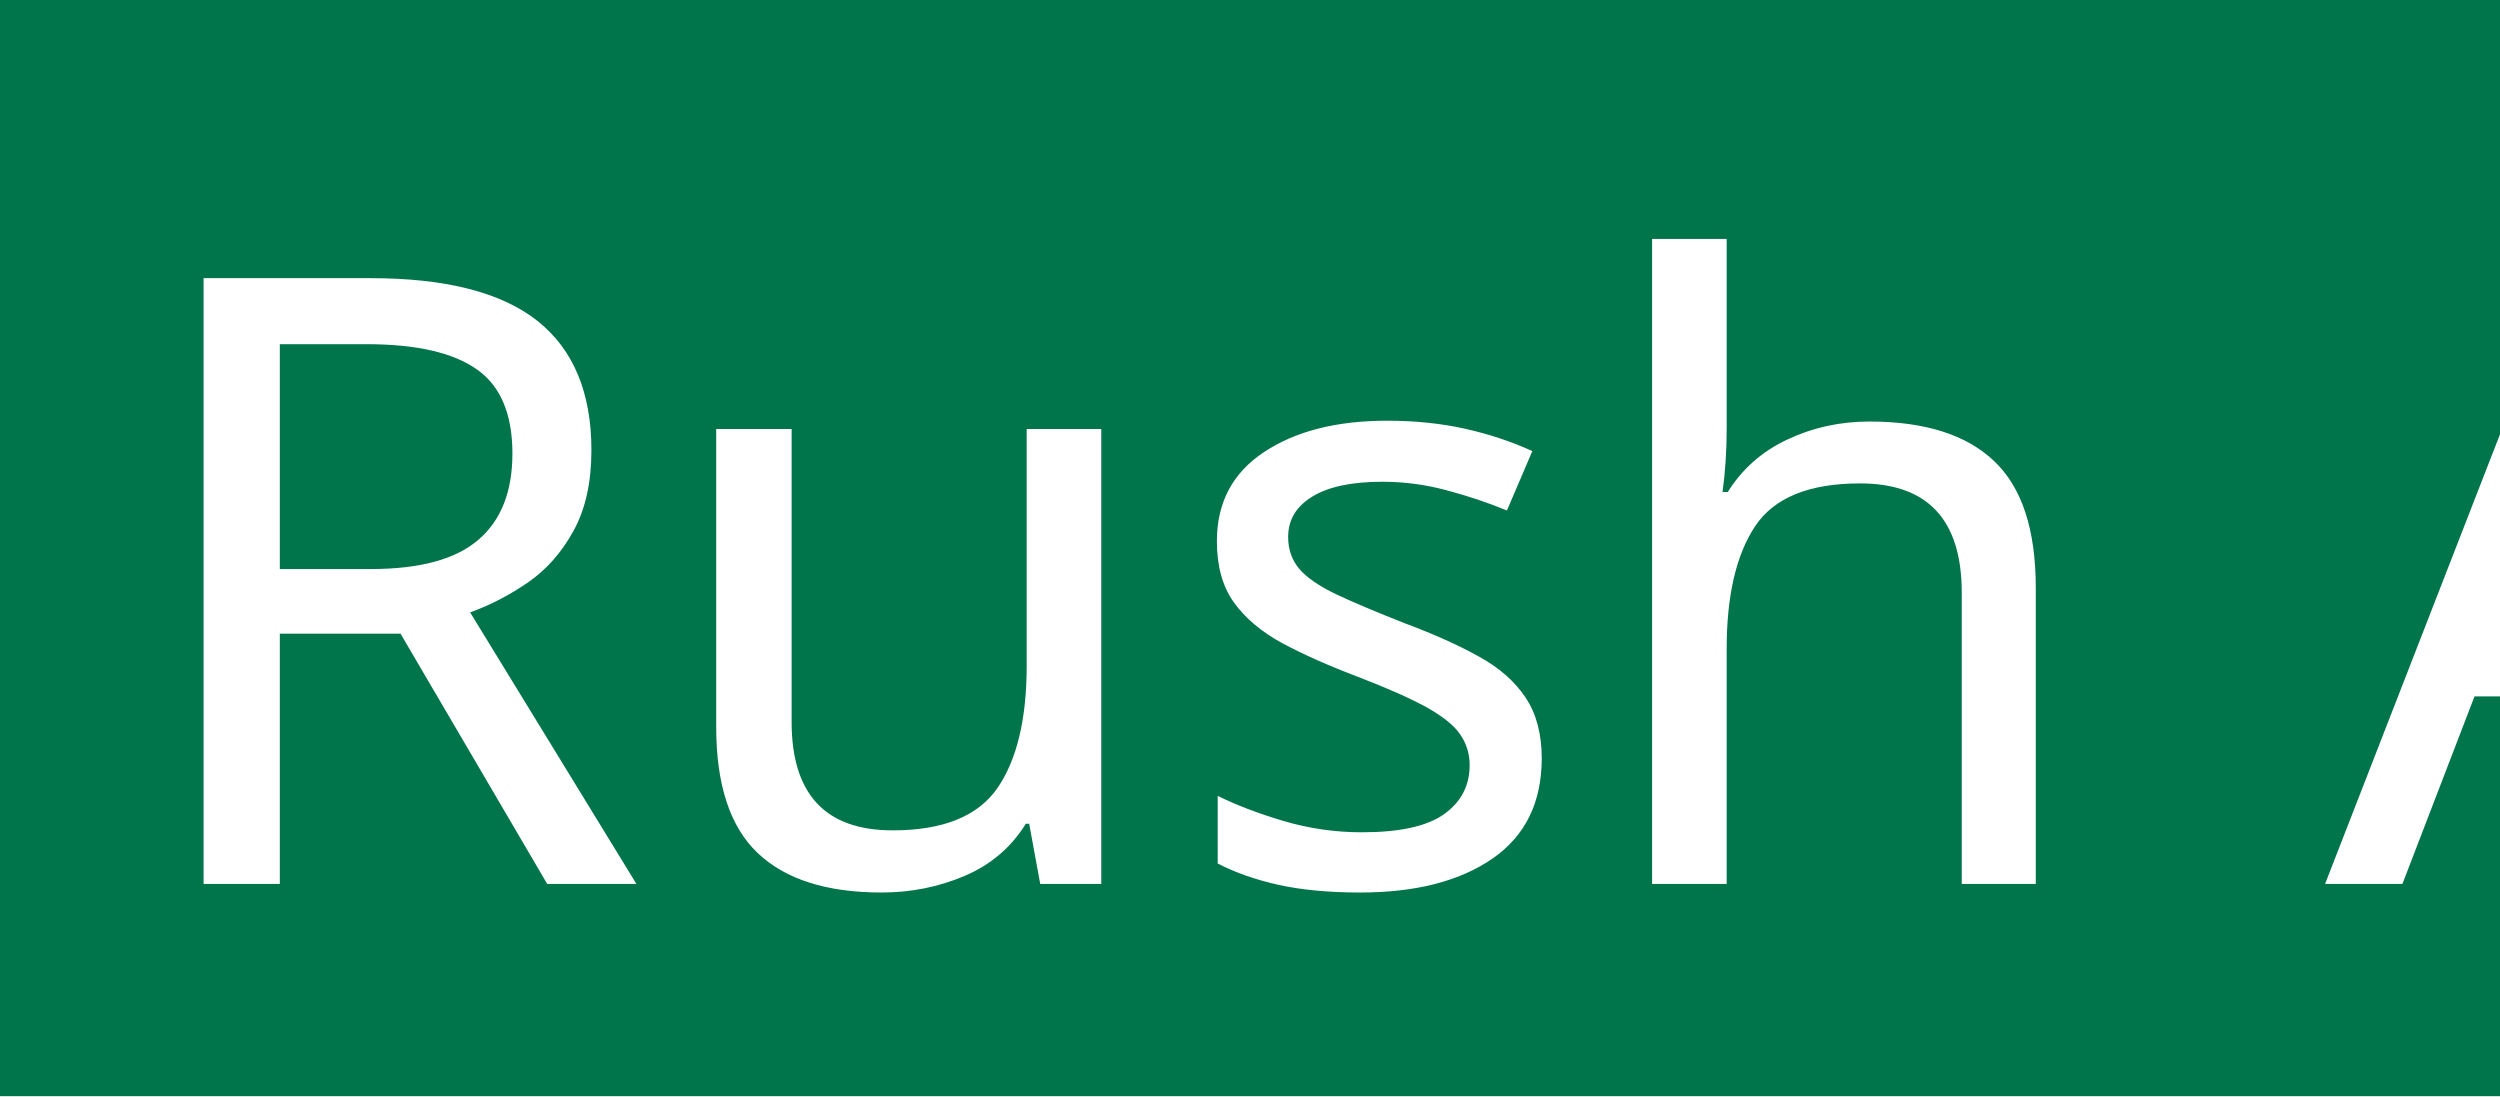
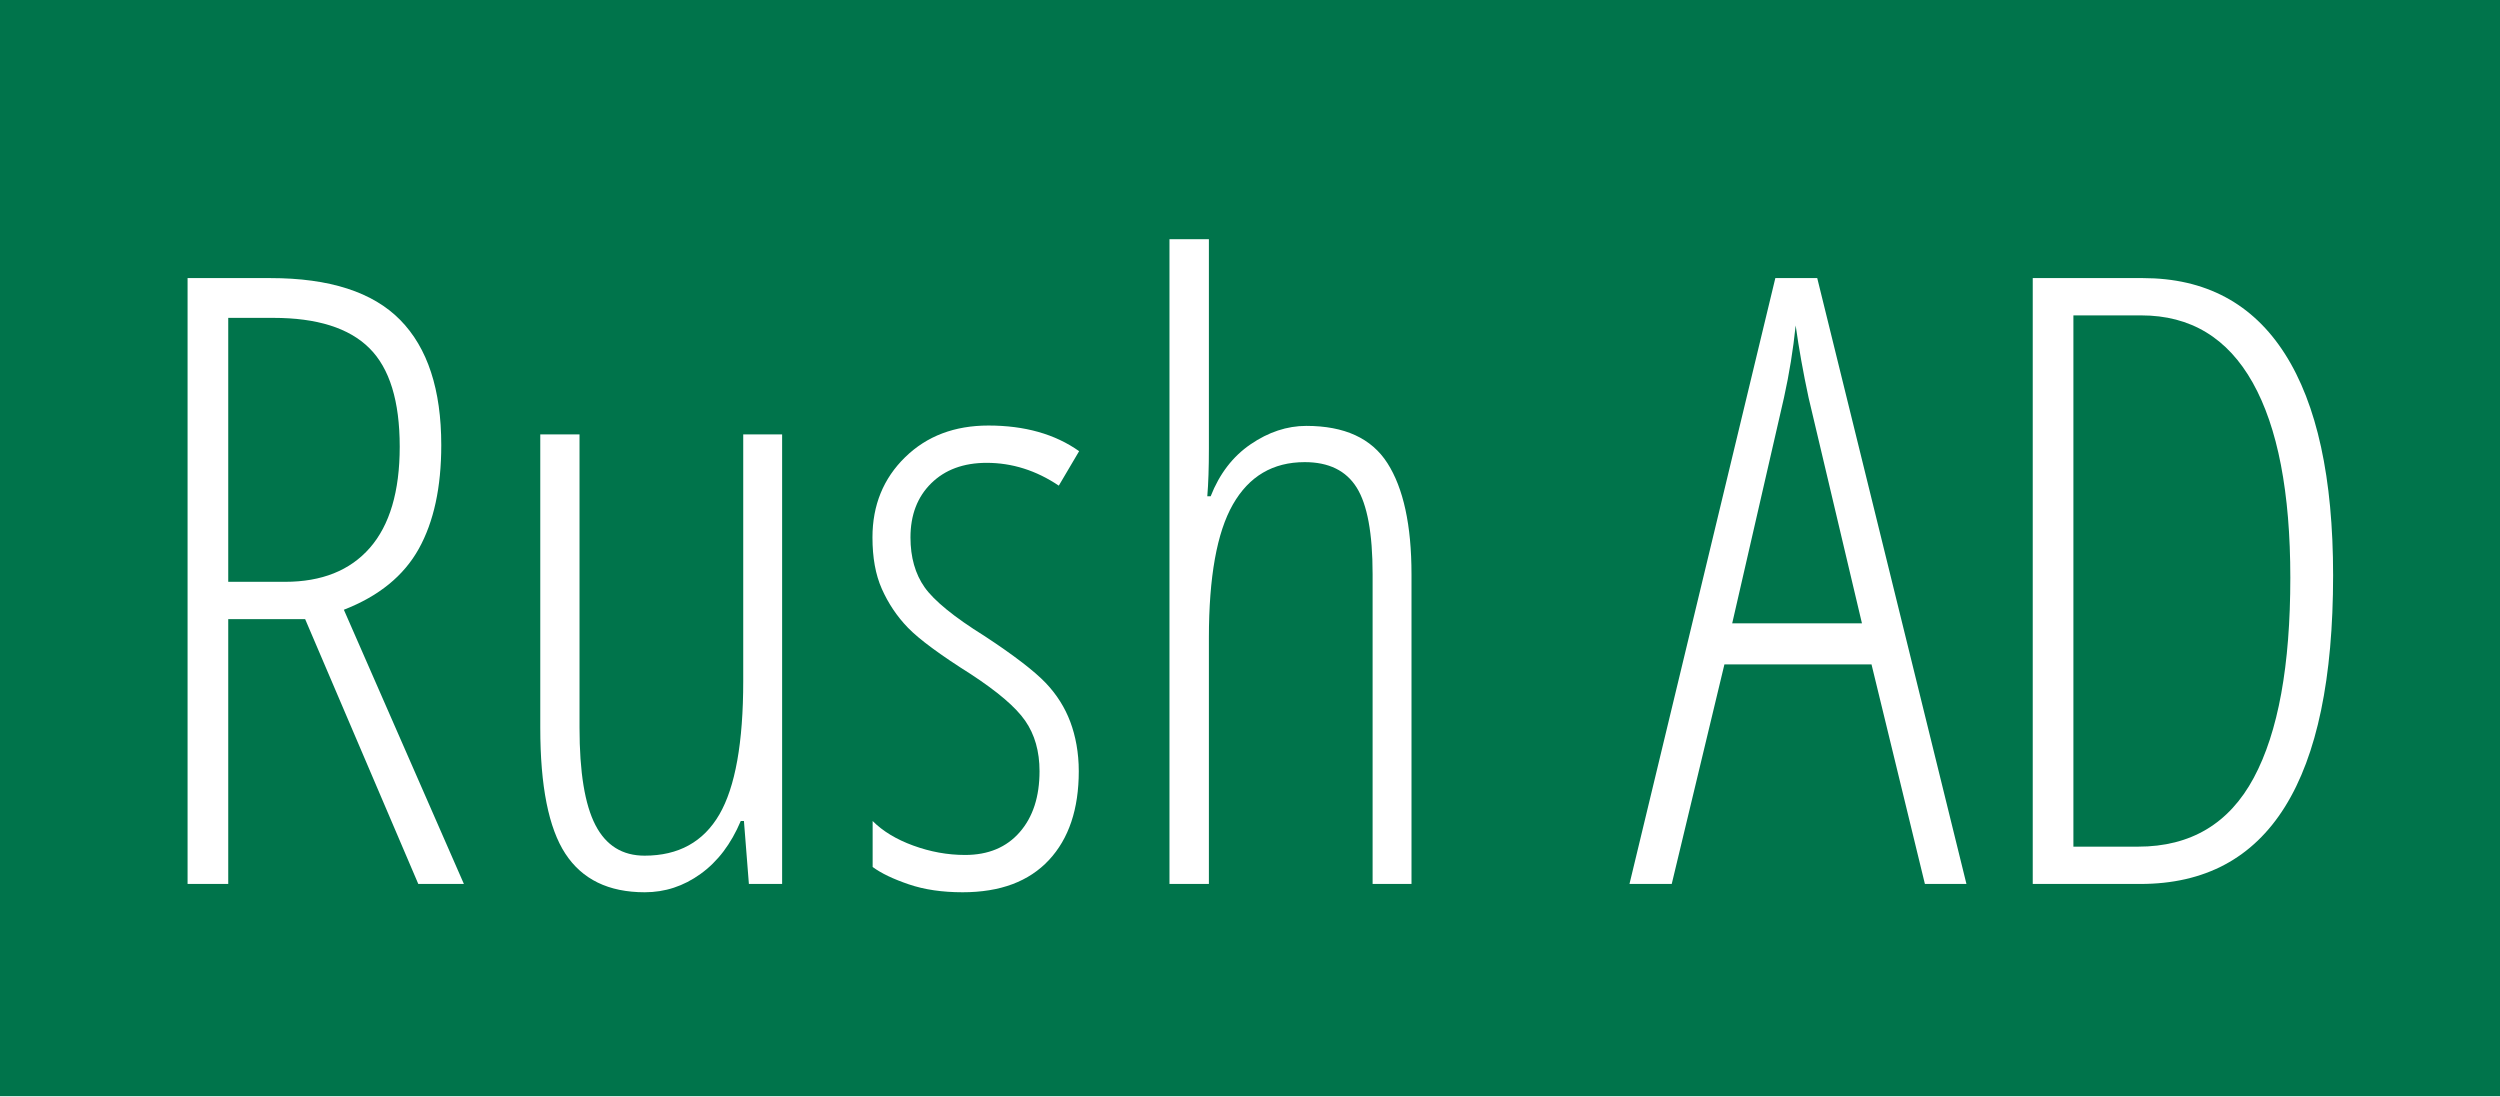
<svg xmlns="http://www.w3.org/2000/svg" version="1.1" id="Layer_1" x="0px" y="0px" viewBox="0 0 141.41 62" style="enable-background:new 0 0 141.41 62;" xml:space="preserve">
  <style type="text/css">
	.st0{fill:#00744B;}
- 	.st1{fill:#FFFFFF;}
- 	.st2{font-family:'OpenSansCondensed-Light';}
- 	.st3{font-size:48px;}
+ 	.st1{enable-background:new    ;}
+ 	.st2{fill:#FFFFFF;}
</style>
  <rect class="st0" width="141.41" height="62" />
-   <text transform="matrix(1 0 0 1 6.8591 49.9998)" class="st1 st2 st3">Rush AD</text>
+   <g class="st1">
+     <path class="st2" d="M12.91,35.02V50h-2.3V15.73h4.69c3.34,0,5.79,0.79,7.34,2.37s2.32,3.94,2.32,7.08c0,2.38-0.42,4.33-1.27,5.86   s-2.26,2.68-4.24,3.45L26.24,50h-2.58l-6.4-14.98H12.91z M12.91,32.91h3.21c2.08,0,3.68-0.64,4.8-1.92s1.69-3.19,1.69-5.72   c0-2.58-0.57-4.44-1.72-5.58s-2.96-1.71-5.43-1.71h-2.55V32.91z" />
+     <path class="st2" d="M32.78,24.57v16.59c0,2.52,0.3,4.35,0.9,5.51s1.53,1.73,2.78,1.73c1.92,0,3.33-0.78,4.23-2.33   s1.35-4.07,1.35-7.54V24.57h2.2V50h-1.88l-0.28-3.56H41.9c-0.55,1.3-1.3,2.29-2.27,2.99s-2.02,1.04-3.16,1.04   c-2.05,0-3.54-0.73-4.49-2.18s-1.42-3.83-1.42-7.12V24.57H32.78z" />
+     <path class="st2" d="M61.02,43.62c0,2.14-0.56,3.82-1.69,5.03s-2.75,1.82-4.88,1.82c-1.16,0-2.17-0.15-3.05-0.45   s-1.55-0.62-2.04-0.98v-2.6c0.58,0.58,1.34,1.04,2.3,1.39s1.93,0.53,2.93,0.53c1.31,0,2.34-0.43,3.09-1.29s1.12-2.01,1.12-3.45   c0-1.12-0.27-2.07-0.81-2.85s-1.57-1.65-3.08-2.64c-1.73-1.09-2.92-1.97-3.55-2.62s-1.12-1.39-1.48-2.2s-0.53-1.78-0.53-2.91   c0-1.83,0.62-3.34,1.85-4.54s2.8-1.79,4.71-1.79c2.05,0,3.76,0.48,5.13,1.45l-1.15,1.95c-1.28-0.86-2.64-1.29-4.08-1.29   c-1.31,0-2.36,0.39-3.14,1.16s-1.17,1.79-1.17,3.06c0,1.12,0.27,2.07,0.8,2.82s1.66,1.68,3.38,2.75c1.69,1.11,2.84,2,3.47,2.66   s1.09,1.4,1.39,2.2S61.02,42.58,61.02,43.62z" />
+     <path class="st2" d="M77.64,50V32.47c0-2.3-0.3-3.93-0.9-4.89s-1.58-1.44-2.94-1.44c-1.8,0-3.15,0.8-4.06,2.39   s-1.36,4.11-1.36,7.55V50h-2.23V13.53h2.23v11.84c0,1.08-0.03,1.98-0.09,2.7h0.19c0.5-1.27,1.25-2.25,2.26-2.94   s2.06-1.04,3.15-1.04c2.16,0,3.69,0.7,4.59,2.11s1.36,3.5,1.36,6.28V50H77.64z" />
+     <path class="st2" d="M108.88,50l-3.02-12.42h-8.32L94.56,50h-2.39l8.25-34.27h2.37L111.23,50H108.88z M105.32,35.26l-3.02-12.77   c-0.31-1.44-0.55-2.8-0.73-4.08c-0.14,1.36-0.36,2.72-0.66,4.08l-2.93,12.77H105.32z" />
+     <path class="st2" d="M131.97,32.54c0,11.64-3.63,17.46-10.9,17.46h-6.09V15.73h6.23c3.53,0,6.21,1.43,8.03,4.28   S131.97,27.04,131.97,32.54z M129.55,32.68c0-4.83-0.71-8.51-2.13-11.04s-3.52-3.8-6.3-3.8h-3.84v30.05h3.66   c2.97,0,5.15-1.3,6.54-3.89S129.55,37.63,129.55,32.68z" />
+   </g>
</svg>
